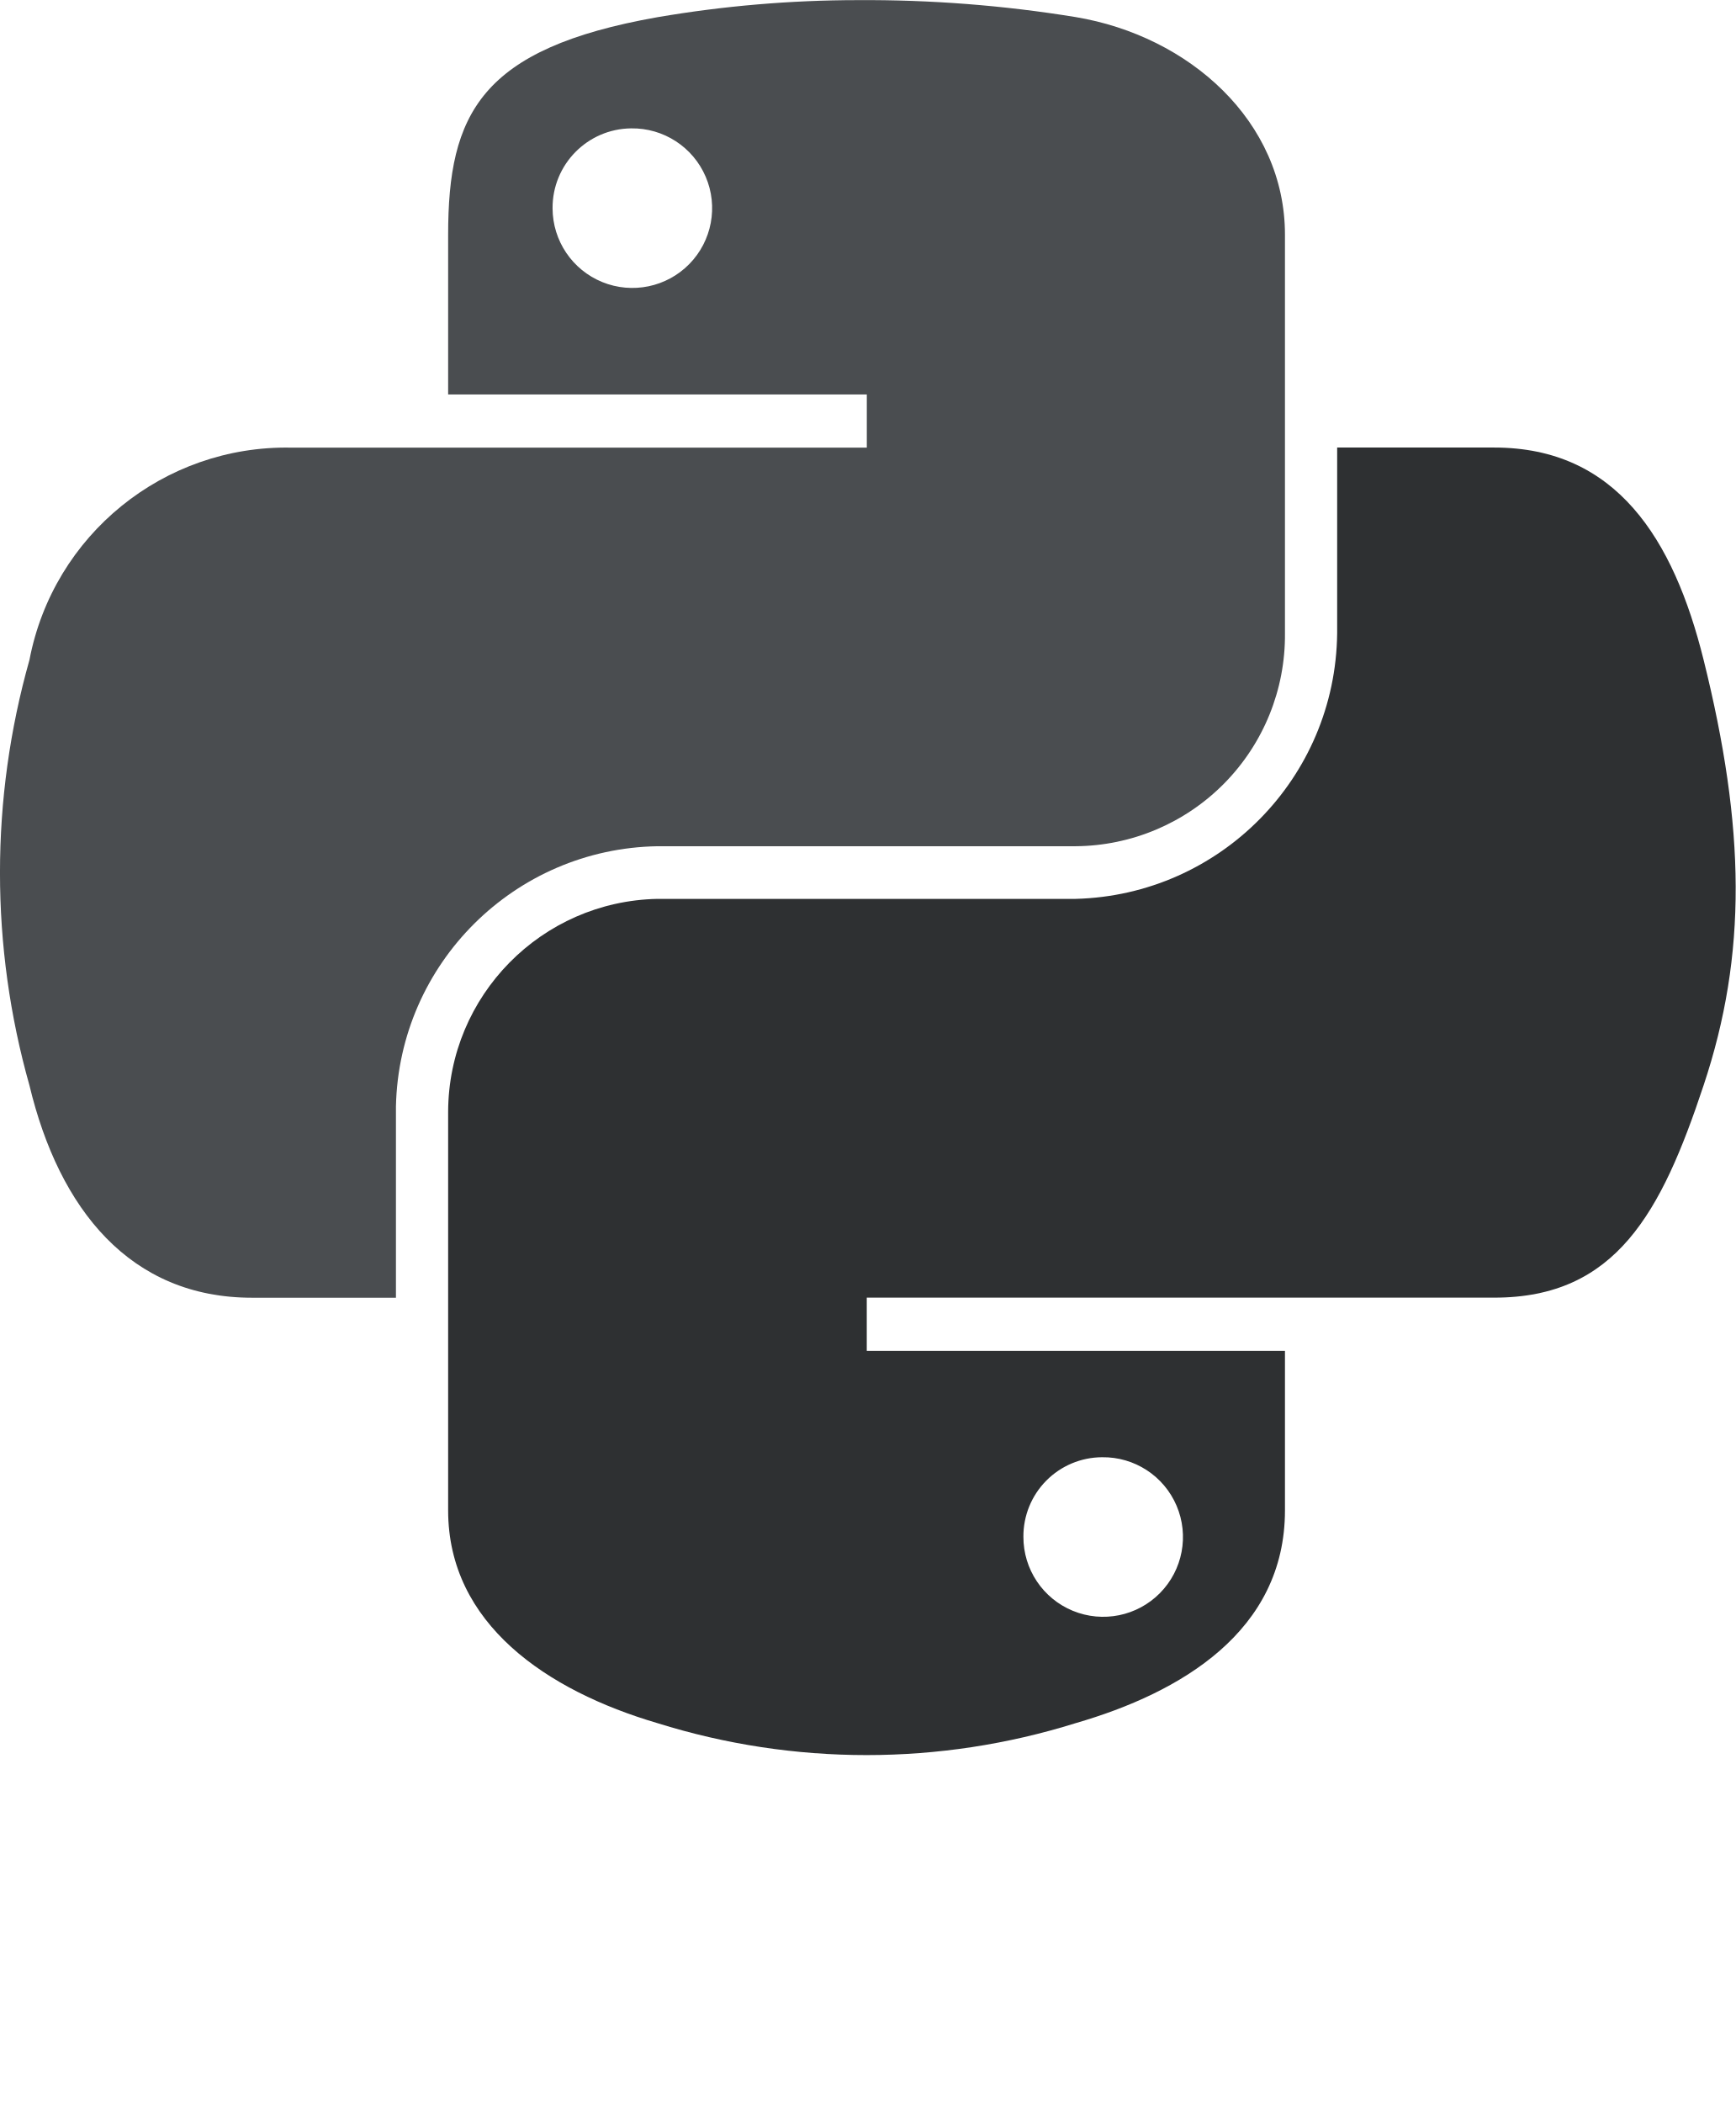
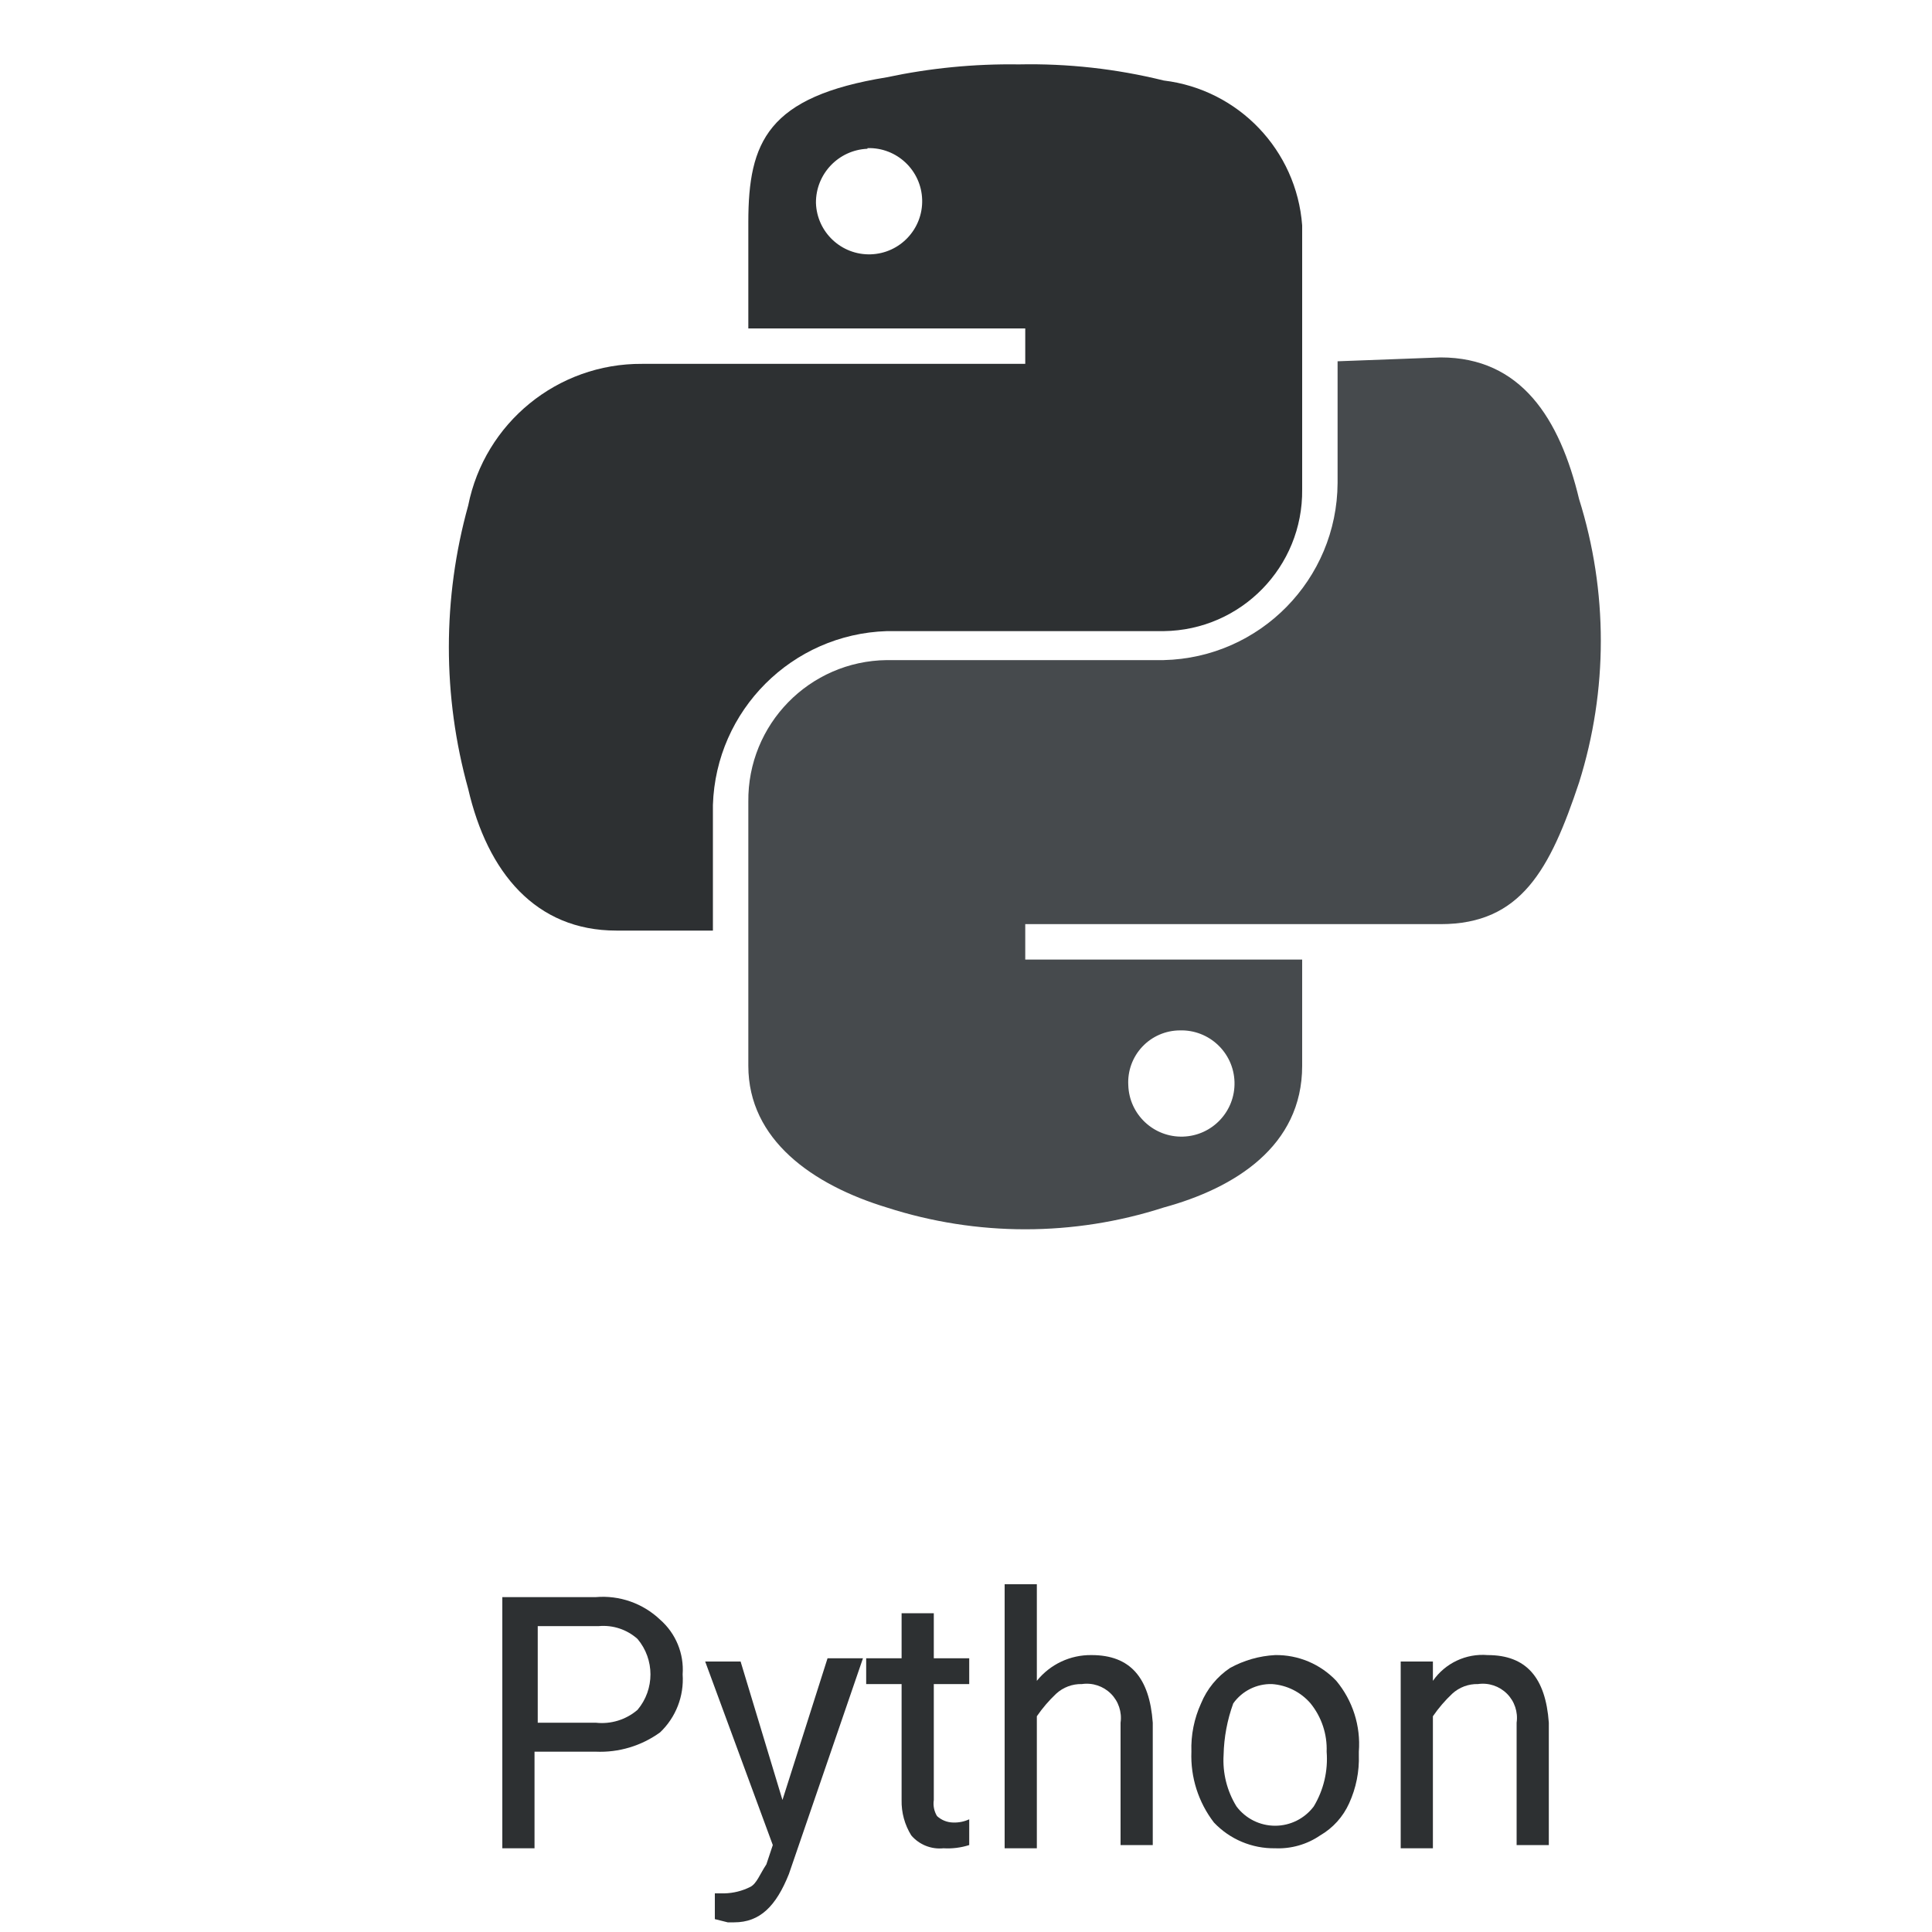
- <svg xmlns="http://www.w3.org/2000/svg" viewBox="0 0 42.597 51.604">
+ <svg xmlns="http://www.w3.org/2000/svg" id="Calque_1" data-name="Calque 1" viewBox="0 0 60 60">
  <defs>
-     <radialGradient id="a" cx="58.835" cy="-130.697" r="12.486" gradientTransform="matrix(0 -.194 1.037 0 201.505 -205.779)" gradientUnits="userSpaceOnUse">
-       <stop offset="0" stop-color="#b8b8b8" stop-opacity=".498" />
-       <stop offset="1" stop-color="#7f7f7f" stop-opacity="0" />
-     </radialGradient>
+     <style>.cls-1{isolation:isolate;}.cls-2{fill:#2d3032;}.cls-3{fill:#464a4d;}</style>
  </defs>
-   <g data-name="Groupe 7544">
-     <path d="M21.045.003a29.338 29.338 0 0 0-4.91.419c-4.348.768-5.137 2.376-5.137 5.341v3.916h10.275v1.305H7.142a6.415 6.415 0 0 0-6.419 5.209 19.2 19.2 0 0 0 0 10.442c.73 3.042 2.475 5.209 5.461 5.209h3.533v-4.696a6.529 6.529 0 0 1 6.419-6.383h10.262a5.176 5.176 0 0 0 5.137-5.221V5.76c0-2.784-2.349-4.876-5.137-5.341a32.047 32.047 0 0 0-5.353-.416zM15.489 3.15a1.958 1.958 0 1 1-1.928 1.964 1.949 1.949 0 0 1 1.928-1.964z" fill="#4a4d50" />
-     <path d="M32.816 10.981v4.562a6.59 6.59 0 0 1-6.419 6.514H16.135a5.241 5.241 0 0 0-5.137 5.221v9.784c0 2.784 2.421 4.422 5.137 5.221a17.19 17.19 0 0 0 10.263 0c2.587-.749 5.137-2.256 5.137-5.221v-3.915H21.272v-1.305h15.4c2.986 0 4.1-2.083 5.137-5.209 1.073-3.218 1.027-6.314 0-10.442-.738-2.973-2.147-5.209-5.137-5.209zm-5.772 24.777a1.958 1.958 0 1 1-1.928 1.952 1.939 1.939 0 0 1 1.928-1.952z" fill="#2e3032" />
-     <path d="M36.765 102.791c0 1.475-6.165 2.67-13.769 2.67s-13.769-1.2-13.769-2.67 6.165-2.67 13.769-2.67 13.769 1.195 13.769 2.67z" transform="translate(-1.607 -53.856)" opacity=".444" fill="url(#a)" />
+   <g class="cls-1">
+     <path class="cls-2" d="M16.6,54.3v3.1h-1V49.6h2.9a2.58,2.58,0,0,1,2,.7,2.06,2.06,0,0,1,.7,1.7,2.27,2.27,0,0,1-.7,1.8,3.17,3.17,0,0,1-2,.6H16.6Zm0-.8h1.9a1.7,1.7,0,0,0,1.3-.4,1.71,1.71,0,0,0,0-2.2,1.59,1.59,0,0,0-1.2-.4H16.7v3Z" />
+     <path class="cls-2" d="M24.3,55.9l1.4-4.4h1.1l-2.3,6.7c-.4,1-.9,1.5-1.7,1.5h-.2l-.4-.1v-.8h.3a1.88,1.88,0,0,0,.8-.2c.2-.1.3-.4.5-.7l.2-.6-2.1-5.7H23Z" />
+     <path class="cls-2" d="M29,50.1v1.4h1.1v.8H29v3.6a.75.75,0,0,0,.1.5.76.76,0,0,0,.5.2,1.09,1.09,0,0,0,.5-.1v.8a2.2,2.2,0,0,1-.8.1,1.16,1.16,0,0,1-1-.4,2,2,0,0,1-.3-1.1V52.3H26.9v-.8H28V50.1Z" />
+     <path class="cls-2" d="M32.2,52.2a2.14,2.14,0,0,1,1.7-.8c1.2,0,1.8.7,1.9,2.1v3.8h-1V53.5a1.06,1.06,0,0,0-1.2-1.2,1.14,1.14,0,0,0-.8.3,4.35,4.35,0,0,0-.6.7v4.1h-1V49.2h1v3Z" />
+     <path class="cls-2" d="M37,54.4a3.34,3.34,0,0,1,.3-1.5,2.44,2.44,0,0,1,.9-1.1,3.26,3.26,0,0,1,1.4-.4,2.56,2.56,0,0,1,1.9.8,3.07,3.07,0,0,1,.7,2.2v.1a3.34,3.34,0,0,1-.3,1.5,2.19,2.19,0,0,1-.9,1,2.3,2.3,0,0,1-1.4.4,2.56,2.56,0,0,1-1.9-.8,3.39,3.39,0,0,1-.7-2.2Zm1,.1a2.73,2.73,0,0,0,.4,1.6,1.5,1.5,0,0,0,2.4,0,2.86,2.86,0,0,0,.4-1.7,2.25,2.25,0,0,0-.5-1.5,1.74,1.74,0,0,0-1.2-.6,1.43,1.43,0,0,0-1.2.6A5,5,0,0,0,38,54.5Z" />
+     <path class="cls-2" d="M44.5,51.5v.7a1.88,1.88,0,0,1,1.7-.8c1.2,0,1.8.7,1.9,2.1v3.8h-1V53.5a1.06,1.06,0,0,0-1.2-1.2,1.14,1.14,0,0,0-.8.3,4.35,4.35,0,0,0-.6.7v4.1h-1V51.6h1Z" />
+   </g>
+   <g id="python-logo-generic">
+     <path id="path1948" class="cls-2" d="M31.64,2a18.4,18.4,0,0,0-4.1.4c-3.7.6-4.3,2-4.3,4.5v3.3h8.6v1.1H19.94a5.47,5.47,0,0,0-5.4,4.4,16.43,16.43,0,0,0,0,8.8c.6,2.6,2.1,4.4,4.6,4.4h3V25a5.58,5.58,0,0,1,5.4-5.4h8.6a4.35,4.35,0,0,0,4.3-4.4h0V7a4.9,4.9,0,0,0-4.3-4.5A17.26,17.26,0,0,0,31.64,2Zm-4.7,2.6a1.65,1.65,0,1,1-1.6,1.7h0A1.67,1.67,0,0,1,26.94,4.62Z" />
+     <path id="path1950" class="cls-3" d="M41.54,11.22V15a5.53,5.53,0,0,1-5.4,5.5h-8.6a4.35,4.35,0,0,0-4.3,4.4v8.2c0,2.3,2,3.7,4.3,4.4a14,14,0,0,0,8.6,0c2.2-.6,4.3-1.9,4.3-4.4v-3.3h-8.6v-1.1h12.9c2.5,0,3.4-1.7,4.3-4.4a14.68,14.68,0,0,0,0-8.8c-.6-2.5-1.8-4.4-4.3-4.4ZM36.64,32a1.65,1.65,0,1,1-1.6,1.7h0a1.61,1.61,0,0,1,1.6-1.7Z" />
  </g>
</svg>
